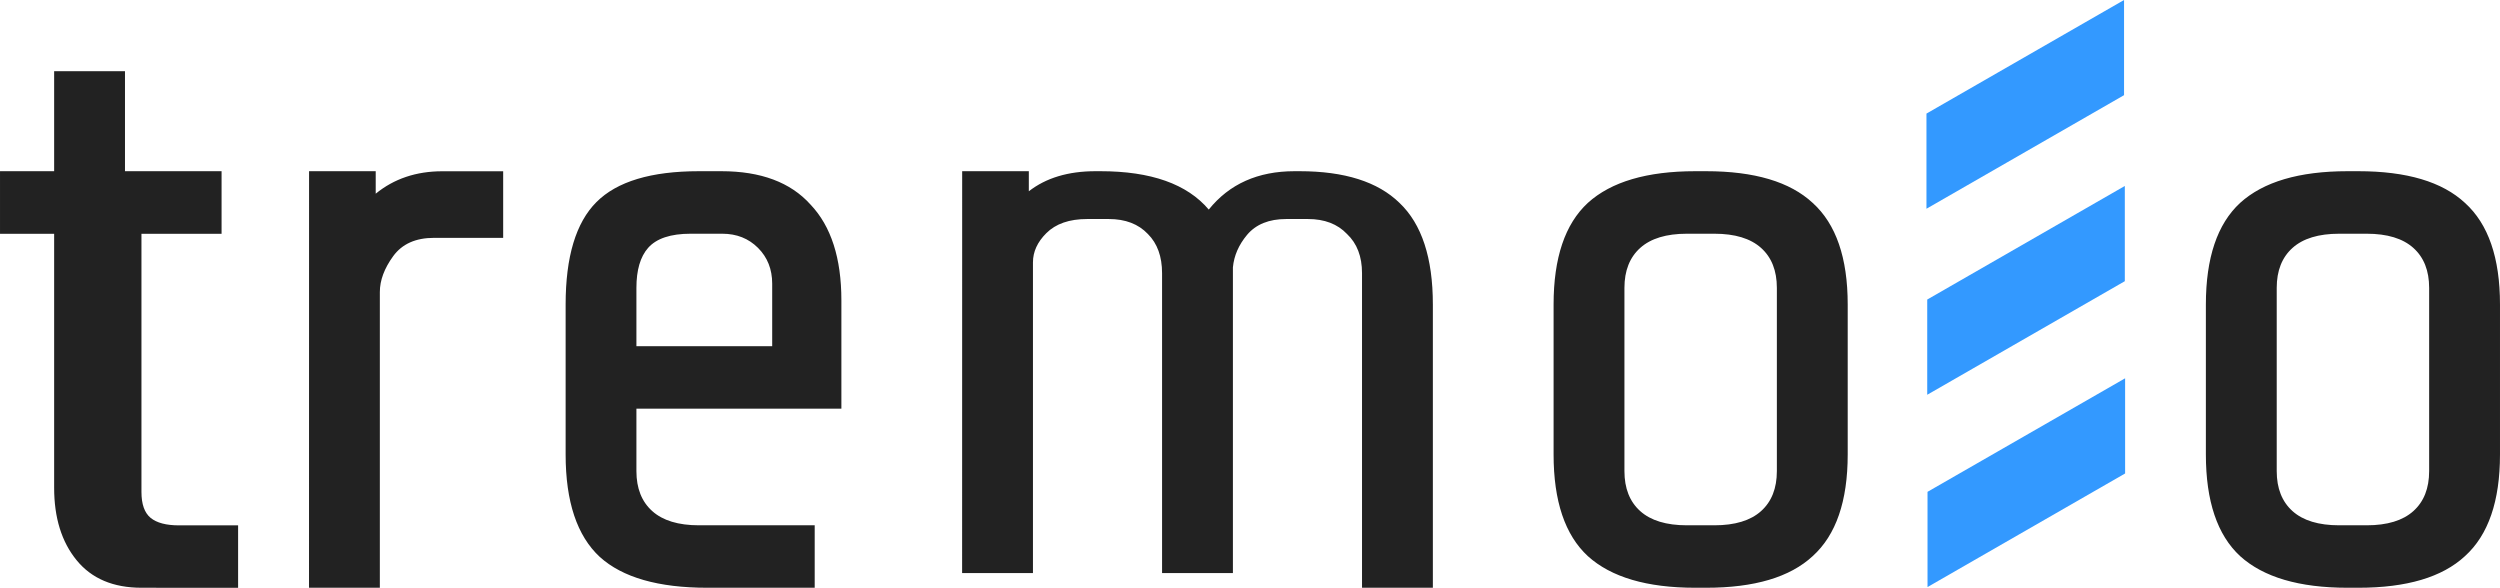
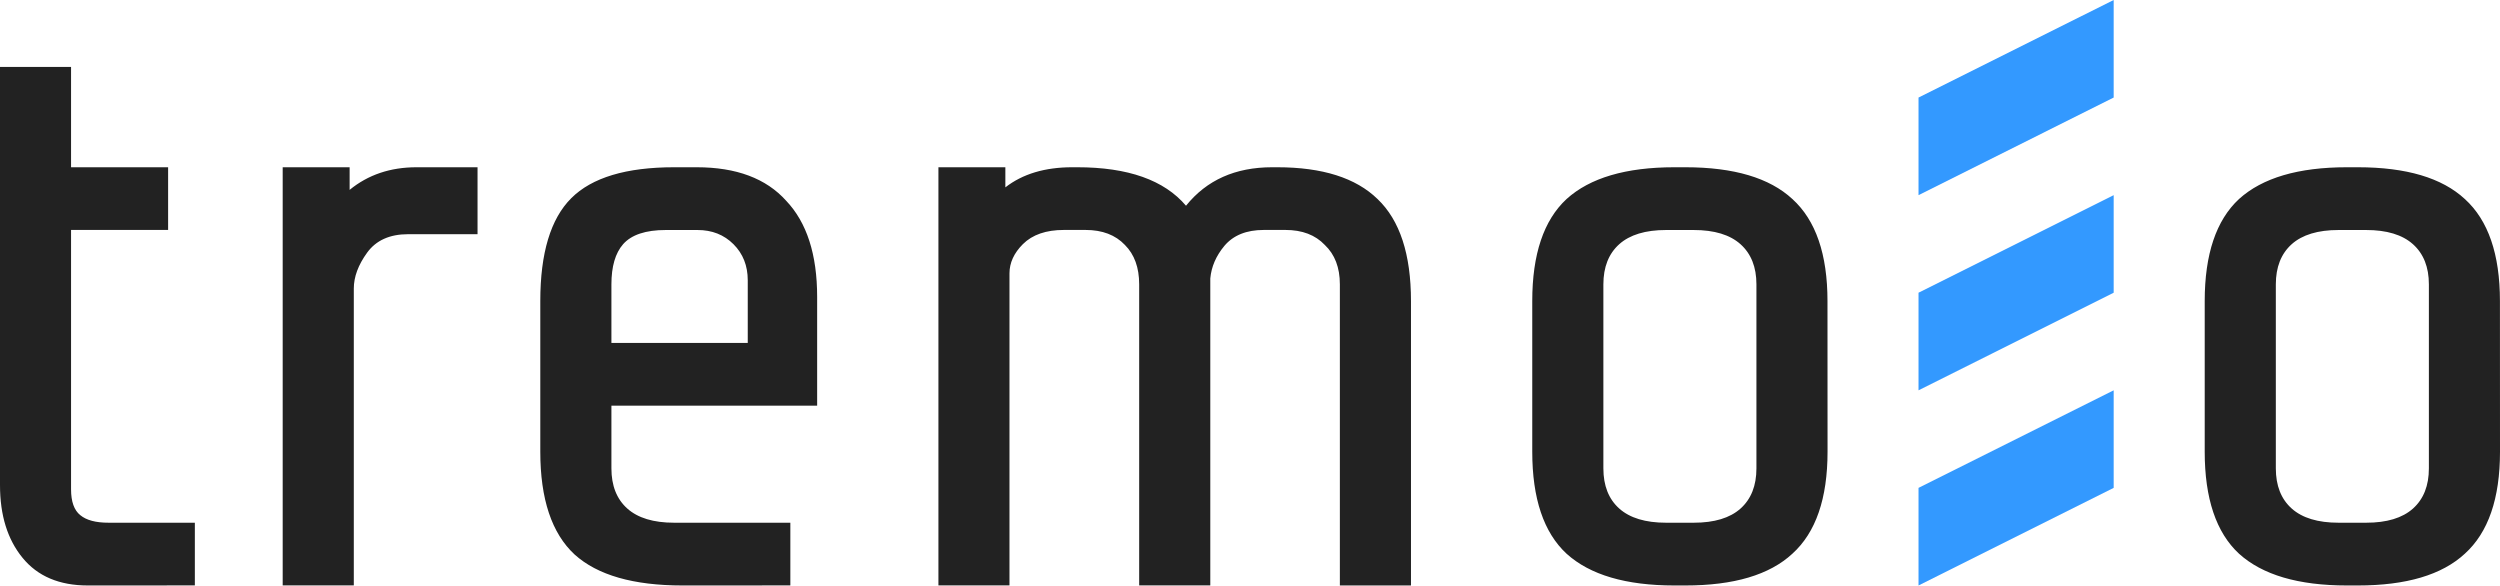
- <svg xmlns="http://www.w3.org/2000/svg" width="160.053" height="37.629" viewBox="0 0 42.347 9.956">
-   <path d="M2.398 9.956q-.72 0-1.1-.466-.381-.465-.381-1.227V3.96H0V2.9h.917V1.206h1.2V2.9h1.636V3.96H2.396v4.374q0 .31.155.438.156.127.48.127h1.002v1.058zM5.235 2.9h1.129v.381q.465-.38 1.129-.38h1.03v1.128H7.351q-.465 0-.691.31-.226.311-.226.608v5.009h-1.2zM11.98 9.956q-1.242 0-1.82-.522-.579-.536-.579-1.736V5.158q0-1.213.522-1.735.522-.523 1.736-.523h.38q1.003 0 1.51.565.523.55.523 1.623v1.834H10.78v1.058q0 .438.269.678.268.24.79.24h1.961v1.058zm1.1-4.092V4.805q0-.366-.24-.606t-.606-.24h-.536q-.508 0-.72.24-.198.225-.198.677v.988zM16.298 2.9h1.129v.34q.437-.34 1.129-.34h.084q1.284 0 1.835.65.522-.65 1.453-.65h.085q1.143 0 1.693.537.565.536.565 1.721v4.798h-1.2V4.627q0-.423-.254-.663-.24-.254-.663-.254h-.367q-.437 0-.663.268-.212.254-.24.55v5.179h-1.2V4.627q0-.423-.24-.663-.24-.254-.663-.254h-.366q-.452 0-.692.24-.226.225-.226.494v5.263h-1.2zM31.298 7.698q0 1.186-.593 1.722-.578.536-1.806.536h-.183q-1.228 0-1.82-.536-.58-.536-.58-1.722V5.158q0-1.185.58-1.721.592-.537 1.82-.537h.183q1.228 0 1.806.537.593.536.593 1.721zm-1.2-2.822q0-.437-.268-.677t-.79-.24h-.466q-.522 0-.79.24t-.268.677v3.104q0 .438.268.678t.79.24h.466q.522 0 .79-.24t.268-.678zM42.347 7.698q0 1.186-.593 1.722-.578.536-1.806.536h-.183q-1.228 0-1.82-.536-.58-.536-.58-1.722V5.158q0-1.185.58-1.721.592-.537 1.82-.537h.183q1.228 0 1.806.537.593.536.593 1.721zm-1.2-2.822q0-.437-.268-.677t-.79-.24h-.466q-.522 0-.79.24t-.268.677v3.104q0 .438.268.678t.79.24h.466q.522 0 .79-.24t.268-.678z" fill="#222" />
-   <path d="M35.979 0 32.632 1.924v1.612L35.979 1.612zM35.992 3.15l-3.347 1.924v1.613l3.347-1.924zM35.997 6.408l-3.347 1.923v1.613l3.347-1.924z" fill="#3399ff" />
+ <svg xmlns="http://www.w3.org/2000/svg" width="153.72" height="36" viewBox="0 0 40.672 9.525">
+   <path d="M122.86 164.323q0 1.143-.572 1.66-.558.517-1.742.517h-.177q-1.184 0-1.755-.517-.558-.517-.558-1.66v-2.45q0-1.142.558-1.66.571-.517 1.755-.517h.177q1.184 0 1.742.517.571.518.571 1.66zm-1.157-2.722q0-.421-.259-.653-.258-.231-.762-.231h-.449q-.503 0-.762.231-.258.232-.258.653v2.994q0 .422.258.653.259.231.762.231h.45q.503 0 .761-.23.259-.232.259-.654zM111.92 164.323q0 1.143-.572 1.66-.558.517-1.742.517h-.177q-1.184 0-1.755-.517-.558-.517-.558-1.66v-2.45q0-1.142.558-1.66.571-.517 1.755-.517h.177q1.184 0 1.742.517.571.518.571 1.66zm-1.157-2.722q0-.421-.259-.653-.258-.231-.762-.231h-.449q-.503 0-.762.231-.258.232-.258.653v2.994q0 .422.258.653.259.231.762.231h.45q.503 0 .761-.23.259-.232.259-.654zM97.455 159.696h1.089v.327q.421-.327 1.088-.327h.082q1.238 0 1.769.626.503-.626 1.401-.626h.082q1.102 0 1.633.517.544.518.544 1.66v4.627h-1.157V161.6q0-.408-.245-.64-.231-.244-.64-.244h-.353q-.422 0-.64.258-.204.245-.23.531v4.994h-1.157V161.6q0-.408-.232-.64-.231-.244-.64-.244h-.353q-.435 0-.667.231-.218.218-.218.476v5.076h-1.156ZM93.291 166.5q-1.197 0-1.755-.504-.558-.517-.558-1.673v-2.45q0-1.17.503-1.673.504-.504 1.674-.504h.367q.967 0 1.456.545.504.53.504 1.564v1.77h-3.347v1.02q0 .422.258.653.259.231.762.231h1.891v1.02zm1.062-3.946v-1.02q0-.354-.232-.586-.231-.231-.585-.231h-.517q-.49 0-.694.231-.19.218-.19.653v.953zM86.787 159.696h1.089v.368q.449-.368 1.088-.368h.993v1.089h-1.129q-.449 0-.667.3-.217.299-.217.584v4.83h-1.157zM83.617 166.5q-.695 0-1.062-.45-.367-.447-.367-1.183v-6.803h1.156v1.632h1.579v1.02h-1.579v4.22q0 .3.15.42.15.124.463.123h1.401v1.02z" fill="#222" transform="translate(-82.188 -156.975)" />
+   <path d="M113.4 166.5v-1.588l3.175-1.587v1.587zM113.4 163.325v-1.588l3.175-1.587v1.587zM113.4 160.15v-1.588l3.175-1.587v1.587z" fill="#39f" transform="translate(-82.188 -156.975)" />
</svg>
